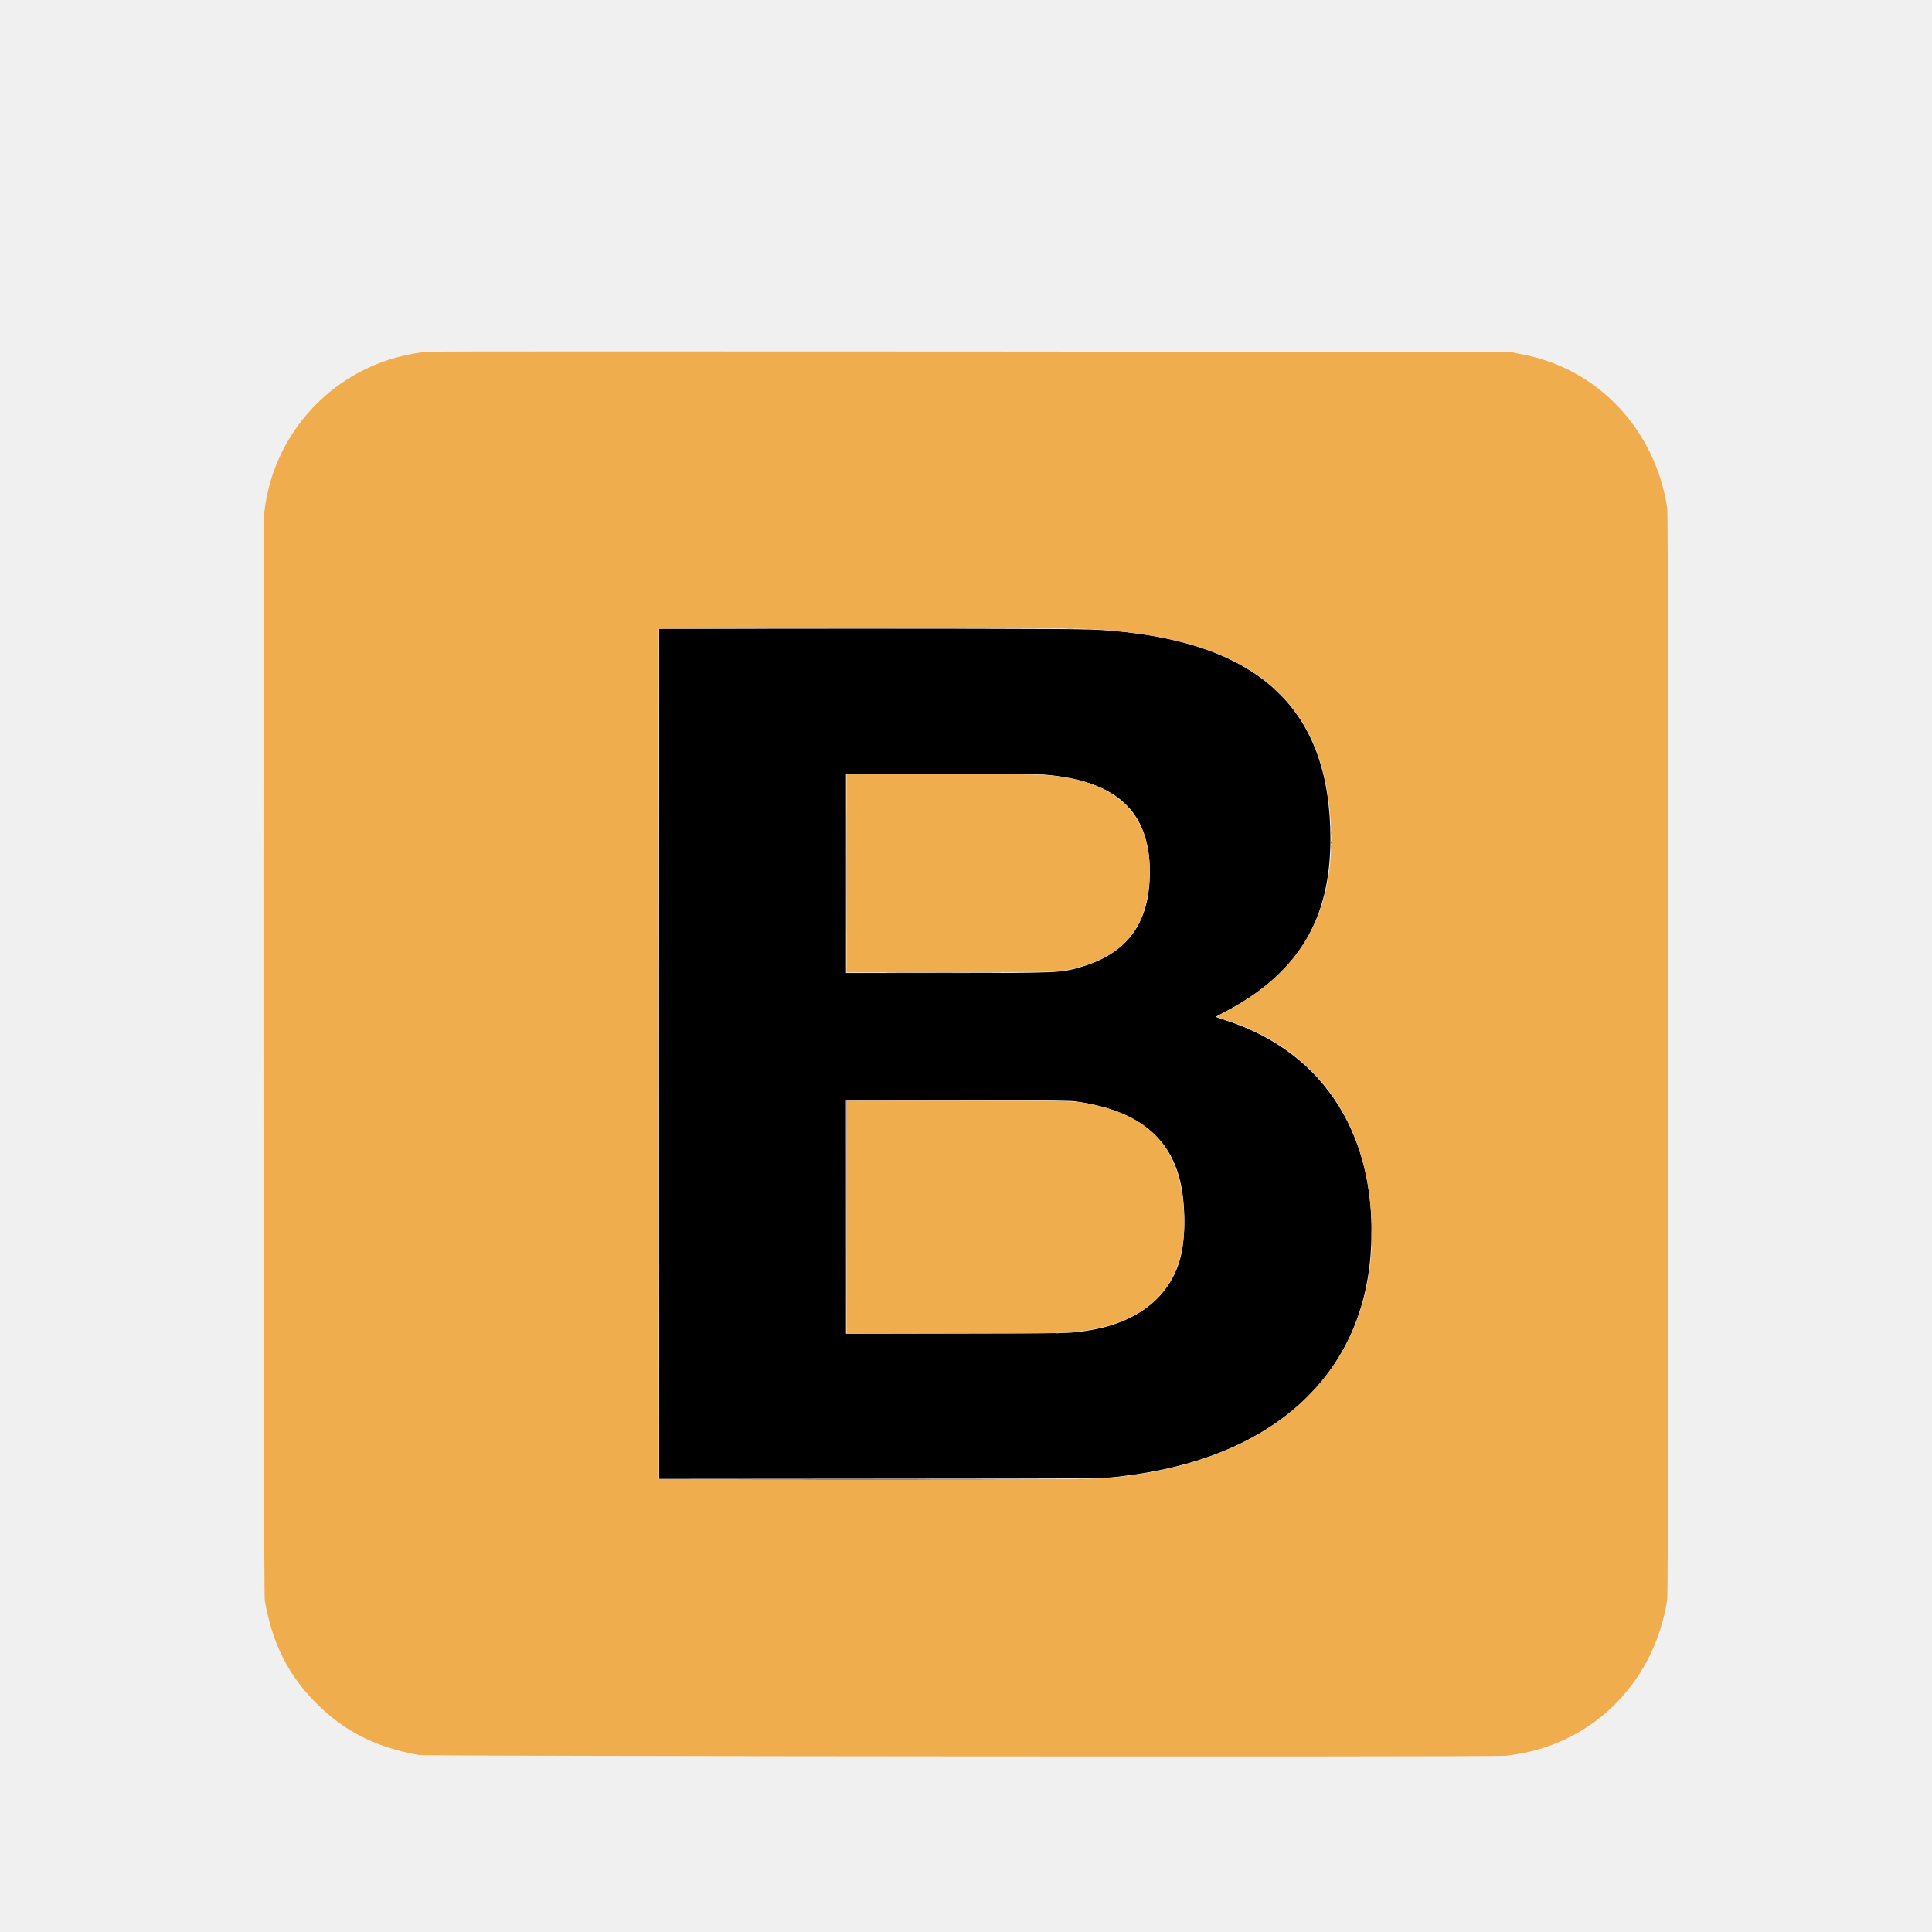
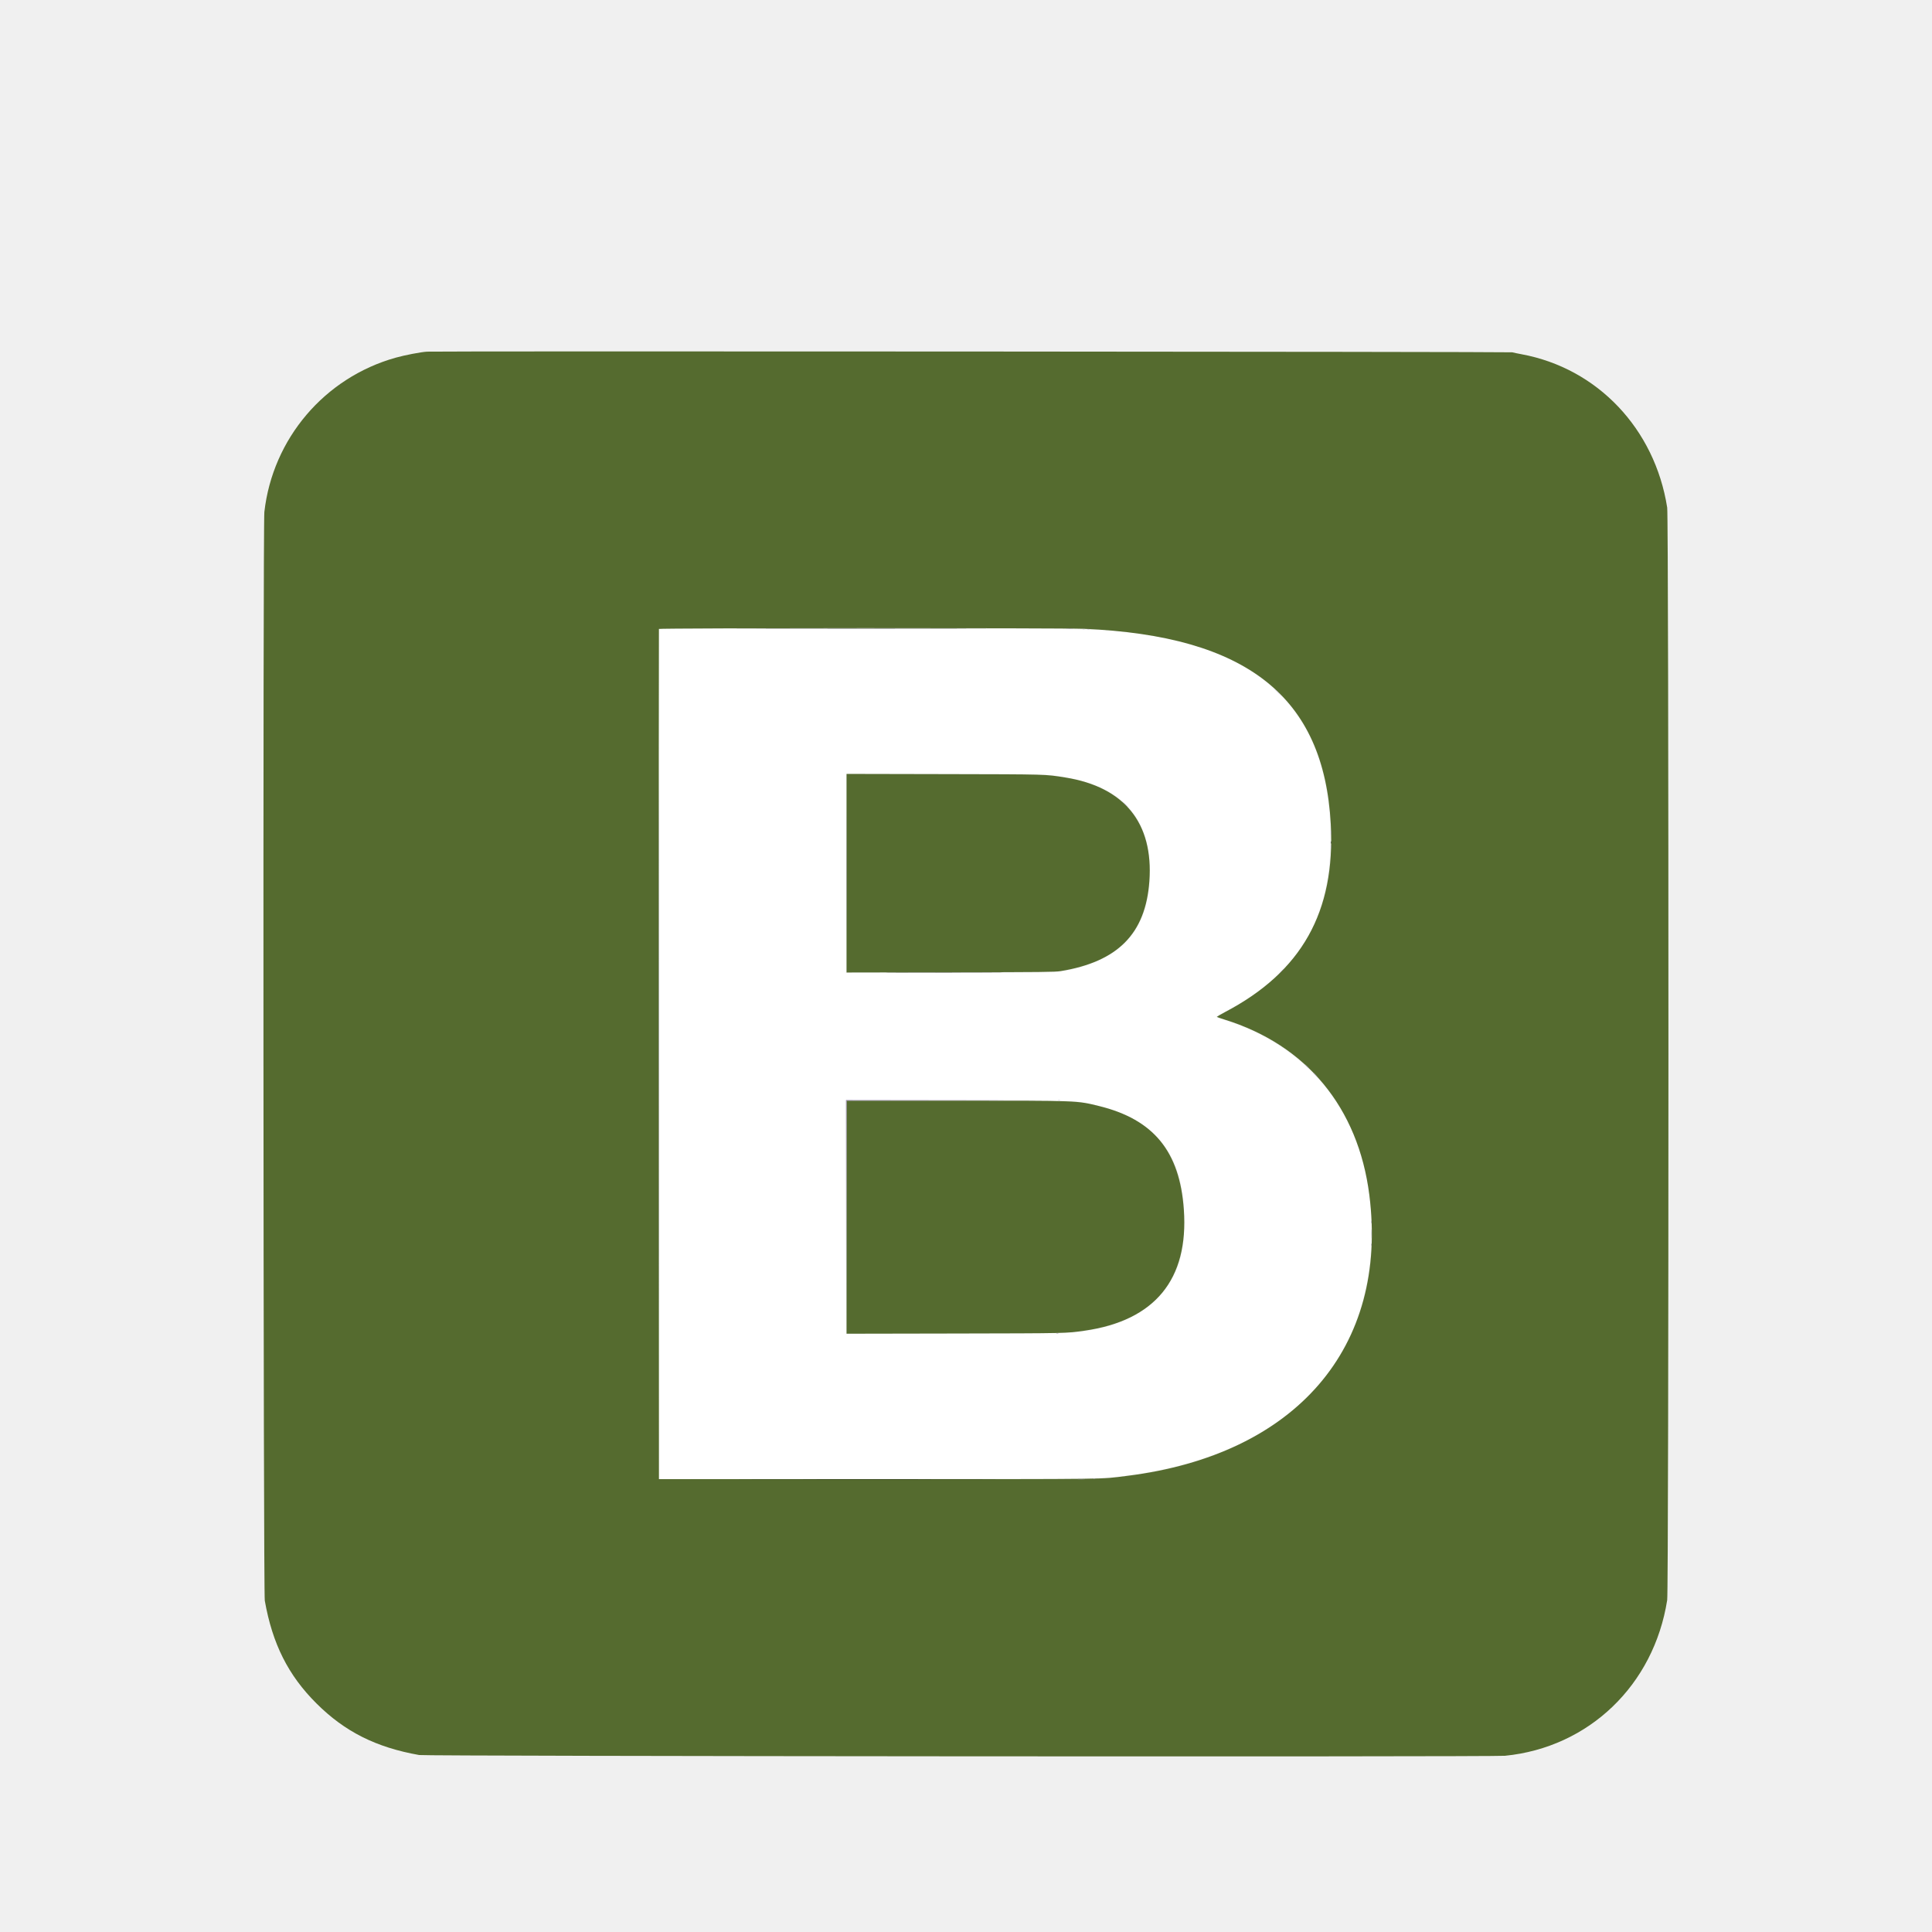
<svg xmlns="http://www.w3.org/2000/svg" id="svg" version="1.1" width="400" height="400" viewBox="0, -100, 400,550">
  <g id="svgg">
-     <path id="path0" d="M112.667 200.003 L 112.667 321.007 175.542 320.954 C 242.618 320.897,238.536 320.943,244.917 320.174 C 286.900 315.119,312.535 292.133,315.179 257.170 C 317.666 224.300,302.382 199.588,273.925 190.466 C 272.411 189.981,271.170 189.534,271.169 189.474 C 271.168 189.414,271.935 188.971,272.875 188.491 C 294.243 177.575,303.774 162.190,303.742 138.667 C 303.691 101.878,283.513 82.928,240.750 79.510 C 234.854 79.038,229.707 79.000,172.133 79.000 L 112.667 79.000 112.667 200.003 M222.283 120.510 C 242.825 122.206,252.333 130.983,252.333 148.250 C 252.333 162.815,245.938 171.527,232.413 175.388 C 226.877 176.969,226.119 177.000,193.570 177.000 L 165.833 177.000 165.833 148.667 L 165.833 120.333 192.991 120.333 C 210.625 120.333,220.897 120.395,222.283 120.510 M231.167 213.538 C 248.577 215.954,258.245 223.521,261.140 237.000 C 262.522 243.434,262.491 252.483,261.068 257.959 C 258.166 269.131,248.914 276.506,235.000 278.741 C 229.679 279.596,231.382 279.556,197.458 279.618 L 165.833 279.677 165.833 246.416 L 165.833 213.155 197.542 213.213 C 225.439 213.265,229.480 213.304,231.167 213.538 " stroke="none" fill="#000" fill-rule="evenodd" />
-     <path id="path1" d="M46.583 0.109 C 44.800 0.216,40.267 1.087,37.619 1.831 C 17.393 7.512,2.627 24.870,0.257 45.751 C -0.162 49.436,-0.041 353.288,0.380 355.667 C 2.559 367.984,7.041 376.906,15.075 384.919 C 23.151 392.975,32.052 397.447,44.333 399.620 C 46.294 399.967,349.949 400.178,353.417 399.835 C 377.316 397.471,395.813 379.721,399.616 355.500 C 400.085 352.508,400.085 47.492,399.616 44.500 C 396.090 22.045,379.749 4.841,358.151 0.845 C 357.105 0.651,355.912 0.404,355.500 0.295 C 354.828 0.118,49.493 -0.066,46.583 0.109 M233.583 79.006 C 279.982 81.005,301.909 98.353,303.845 134.595 C 305.179 159.565,295.537 176.693,273.701 188.137 C 272.391 188.824,271.379 189.439,271.451 189.505 C 271.524 189.570,272.483 189.903,273.583 190.244 C 296.946 197.487,311.663 215.304,314.822 240.167 C 320.333 283.539,293.928 314.154,245.833 320.153 C 237.831 321.151,243.010 321.083,174.833 321.083 L 112.583 321.083 112.541 200.167 C 112.517 133.662,112.534 79.156,112.577 79.042 C 112.680 78.770,227.317 78.736,233.583 79.006 M166.000 148.581 L 166.000 176.843 195.625 176.789 C 222.169 176.740,225.423 176.706,226.917 176.460 C 243.246 173.774,251.114 165.815,252.199 150.883 C 253.404 134.298,245.090 124.030,228.277 121.338 C 222.458 120.407,223.642 120.440,193.708 120.377 L 166.000 120.319 166.000 148.581 M166.000 246.506 L 166.000 279.679 196.875 279.620 C 229.110 279.558,228.482 279.572,233.750 278.817 C 253.783 275.944,263.410 264.199,262.014 244.333 C 260.848 227.740,253.381 218.650,237.790 214.847 C 231.463 213.304,232.444 213.340,196.958 213.337 L 166.000 213.333 166.000 246.506 " stroke="none" fill="#f0ad4e" fill-rule="evenodd" />
+     <path id="path0" d="M112.667 200.003 L 112.667 321.007 175.542 320.954 C 242.618 320.897,238.536 320.943,244.917 320.174 C 286.900 315.119,312.535 292.133,315.179 257.170 C 317.666 224.300,302.382 199.588,273.925 190.466 C 272.411 189.981,271.170 189.534,271.169 189.474 C 271.168 189.414,271.935 188.971,272.875 188.491 C 294.243 177.575,303.774 162.190,303.742 138.667 C 303.691 101.878,283.513 82.928,240.750 79.510 C 234.854 79.038,229.707 79.000,172.133 79.000 L 112.667 79.000 112.667 200.003 M222.283 120.510 C 242.825 122.206,252.333 130.983,252.333 148.250 C 252.333 162.815,245.938 171.527,232.413 175.388 C 226.877 176.969,226.119 177.000,193.570 177.000 L 165.833 177.000 165.833 148.667 L 165.833 120.333 192.991 120.333 C 210.625 120.333,220.897 120.395,222.283 120.510 M231.167 213.538 C 248.577 215.954,258.245 223.521,261.140 237.000 C 262.522 243.434,262.491 252.483,261.068 257.959 C 258.166 269.131,248.914 276.506,235.000 278.741 C 229.679 279.596,231.382 279.556,197.458 279.618 L 165.833 279.677 165.833 246.416 L 165.833 213.155 197.542 213.213 C 225.439 213.265,229.480 213.304,231.167 213.538 " stroke="none" fill="#fff" fill-rule="evenodd" />
+     <path id="path1" d="M46.583 0.109 C 44.800 0.216,40.267 1.087,37.619 1.831 C 17.393 7.512,2.627 24.870,0.257 45.751 C -0.162 49.436,-0.041 353.288,0.380 355.667 C 2.559 367.984,7.041 376.906,15.075 384.919 C 23.151 392.975,32.052 397.447,44.333 399.620 C 46.294 399.967,349.949 400.178,353.417 399.835 C 377.316 397.471,395.813 379.721,399.616 355.500 C 400.085 352.508,400.085 47.492,399.616 44.500 C 396.090 22.045,379.749 4.841,358.151 0.845 C 357.105 0.651,355.912 0.404,355.500 0.295 C 354.828 0.118,49.493 -0.066,46.583 0.109 M233.583 79.006 C 279.982 81.005,301.909 98.353,303.845 134.595 C 305.179 159.565,295.537 176.693,273.701 188.137 C 272.391 188.824,271.379 189.439,271.451 189.505 C 271.524 189.570,272.483 189.903,273.583 190.244 C 296.946 197.487,311.663 215.304,314.822 240.167 C 320.333 283.539,293.928 314.154,245.833 320.153 C 237.831 321.151,243.010 321.083,174.833 321.083 L 112.583 321.083 112.541 200.167 C 112.517 133.662,112.534 79.156,112.577 79.042 C 112.680 78.770,227.317 78.736,233.583 79.006 M166.000 148.581 L 166.000 176.843 195.625 176.789 C 222.169 176.740,225.423 176.706,226.917 176.460 C 243.246 173.774,251.114 165.815,252.199 150.883 C 253.404 134.298,245.090 124.030,228.277 121.338 C 222.458 120.407,223.642 120.440,193.708 120.377 L 166.000 120.319 166.000 148.581 M166.000 246.506 L 166.000 279.679 196.875 279.620 C 229.110 279.558,228.482 279.572,233.750 278.817 C 253.783 275.944,263.410 264.199,262.014 244.333 C 260.848 227.740,253.381 218.650,237.790 214.847 C 231.463 213.304,232.444 213.340,196.958 213.337 L 166.000 213.333 166.000 246.506 " stroke="none" fill="#556b2f" fill-rule="evenodd" />
    <path id="path2" d="M233.208 79.115 C 233.369 79.157,233.631 79.157,233.792 79.115 C 233.952 79.073,233.821 79.039,233.500 79.039 C 233.179 79.039,233.048 79.073,233.208 79.115 M287.833 96.213 C 287.833 96.238,288.415 96.819,289.125 97.504 L 290.417 98.750 289.171 97.458 C 288.014 96.259,287.833 96.091,287.833 96.213 M297.000 203.583 C 297.311 203.904,297.603 204.167,297.649 204.167 C 297.695 204.167,297.478 203.904,297.167 203.583 C 296.856 203.262,296.564 203.000,296.518 203.000 C 296.472 203.000,296.689 203.262,297.000 203.583 M299.333 205.917 C 299.644 206.237,299.936 206.500,299.982 206.500 C 300.028 206.500,299.811 206.237,299.500 205.917 C 299.189 205.596,298.897 205.333,298.851 205.333 C 298.805 205.333,299.022 205.596,299.333 205.917 M226.208 213.282 C 226.369 213.323,226.631 213.323,226.792 213.282 C 226.952 213.240,226.821 213.205,226.500 213.205 C 226.179 213.205,226.048 213.240,226.208 213.282 M315.398 251.250 C 315.398 252.442,315.425 252.907,315.457 252.285 C 315.489 251.662,315.489 250.687,315.457 250.118 C 315.424 249.549,315.398 250.058,315.398 251.250 M236.208 320.948 C 236.369 320.990,236.631 320.990,236.792 320.948 C 236.952 320.906,236.821 320.872,236.500 320.872 C 236.179 320.872,236.048 320.906,236.208 320.948 " stroke="none" fill="#aca4c2" fill-rule="evenodd" />
    <path id="path3" d="M228.625 78.956 C 229.106 78.990,229.894 78.990,230.375 78.956 C 230.856 78.923,230.463 78.895,229.500 78.895 C 228.537 78.895,228.144 78.923,228.625 78.956 M112.583 200.000 C 112.583 266.596,112.602 293.840,112.625 260.542 C 112.648 227.244,112.648 172.756,112.625 139.458 C 112.602 106.160,112.583 133.404,112.583 200.000 M234.542 79.115 C 234.702 79.157,234.965 79.157,235.125 79.115 C 235.285 79.073,235.154 79.039,234.833 79.039 C 234.512 79.039,234.381 79.073,234.542 79.115 M165.915 148.583 C 165.915 164.167,165.934 170.566,165.958 162.805 C 165.982 155.043,165.982 142.293,165.958 134.472 C 165.934 126.650,165.915 133.000,165.915 148.583 M245.160 128.875 C 245.850 129.611,246.000 129.743,246.000 129.618 C 246.000 129.591,245.644 129.235,245.208 128.826 L 244.417 128.083 245.160 128.875 M303.885 137.083 C 303.886 137.633,303.917 137.838,303.954 137.539 C 303.991 137.239,303.990 136.789,303.952 136.539 C 303.914 136.288,303.884 136.533,303.885 137.083 M303.881 141.083 C 303.882 141.542,303.915 141.709,303.953 141.456 C 303.991 141.203,303.990 140.828,303.951 140.623 C 303.911 140.418,303.880 140.625,303.881 141.083 M289.577 176.708 L 288.750 177.583 289.625 176.756 C 290.106 176.301,290.500 175.908,290.500 175.881 C 290.500 175.757,290.346 175.895,289.577 176.708 M165.875 246.458 L 165.916 279.750 165.958 246.542 L 166.001 213.334 195.709 213.292 L 225.417 213.249 195.625 213.208 L 165.833 213.167 165.875 246.458 M315.375 247.917 C 315.377 248.283,315.411 248.414,315.451 248.206 C 315.491 247.999,315.490 247.699,315.448 247.540 C 315.406 247.380,315.374 247.550,315.375 247.917 M315.372 254.333 C 315.372 254.654,315.406 254.785,315.448 254.625 C 315.490 254.465,315.490 254.202,315.448 254.042 C 315.406 253.881,315.372 254.012,315.372 254.333 M225.708 279.615 C 225.869 279.657,226.131 279.657,226.292 279.615 C 226.452 279.573,226.321 279.539,226.000 279.539 C 225.679 279.539,225.548 279.573,225.708 279.615 M231.964 321.123 C 232.448 321.157,233.198 321.156,233.631 321.122 C 234.063 321.088,233.667 321.060,232.750 321.061 C 231.833 321.061,231.480 321.089,231.964 321.123 " stroke="none" fill="#9383ab" fill-rule="evenodd" />
    <path id="path4" d="M141.361 78.958 C 157.189 78.982,183.139 78.982,199.028 78.958 C 214.917 78.935,201.967 78.916,170.250 78.916 C 138.533 78.916,125.533 78.935,141.361 78.958 M303.872 139.833 C 303.872 140.154,303.906 140.285,303.948 140.125 C 303.990 139.965,303.990 139.702,303.948 139.542 C 303.906 139.381,303.872 139.512,303.872 139.833 M179.779 176.958 C 187.403 176.982,199.928 176.982,207.612 176.958 C 215.296 176.934,209.058 176.915,193.750 176.915 C 178.442 176.915,172.154 176.934,179.779 176.958 M142.195 321.125 C 158.481 321.148,185.181 321.148,201.528 321.125 C 217.875 321.102,204.550 321.082,171.917 321.082 C 139.283 321.082,125.908 321.102,142.195 321.125 " stroke="none" fill="#000" fill-rule="evenodd" />
  </g>
</svg>
